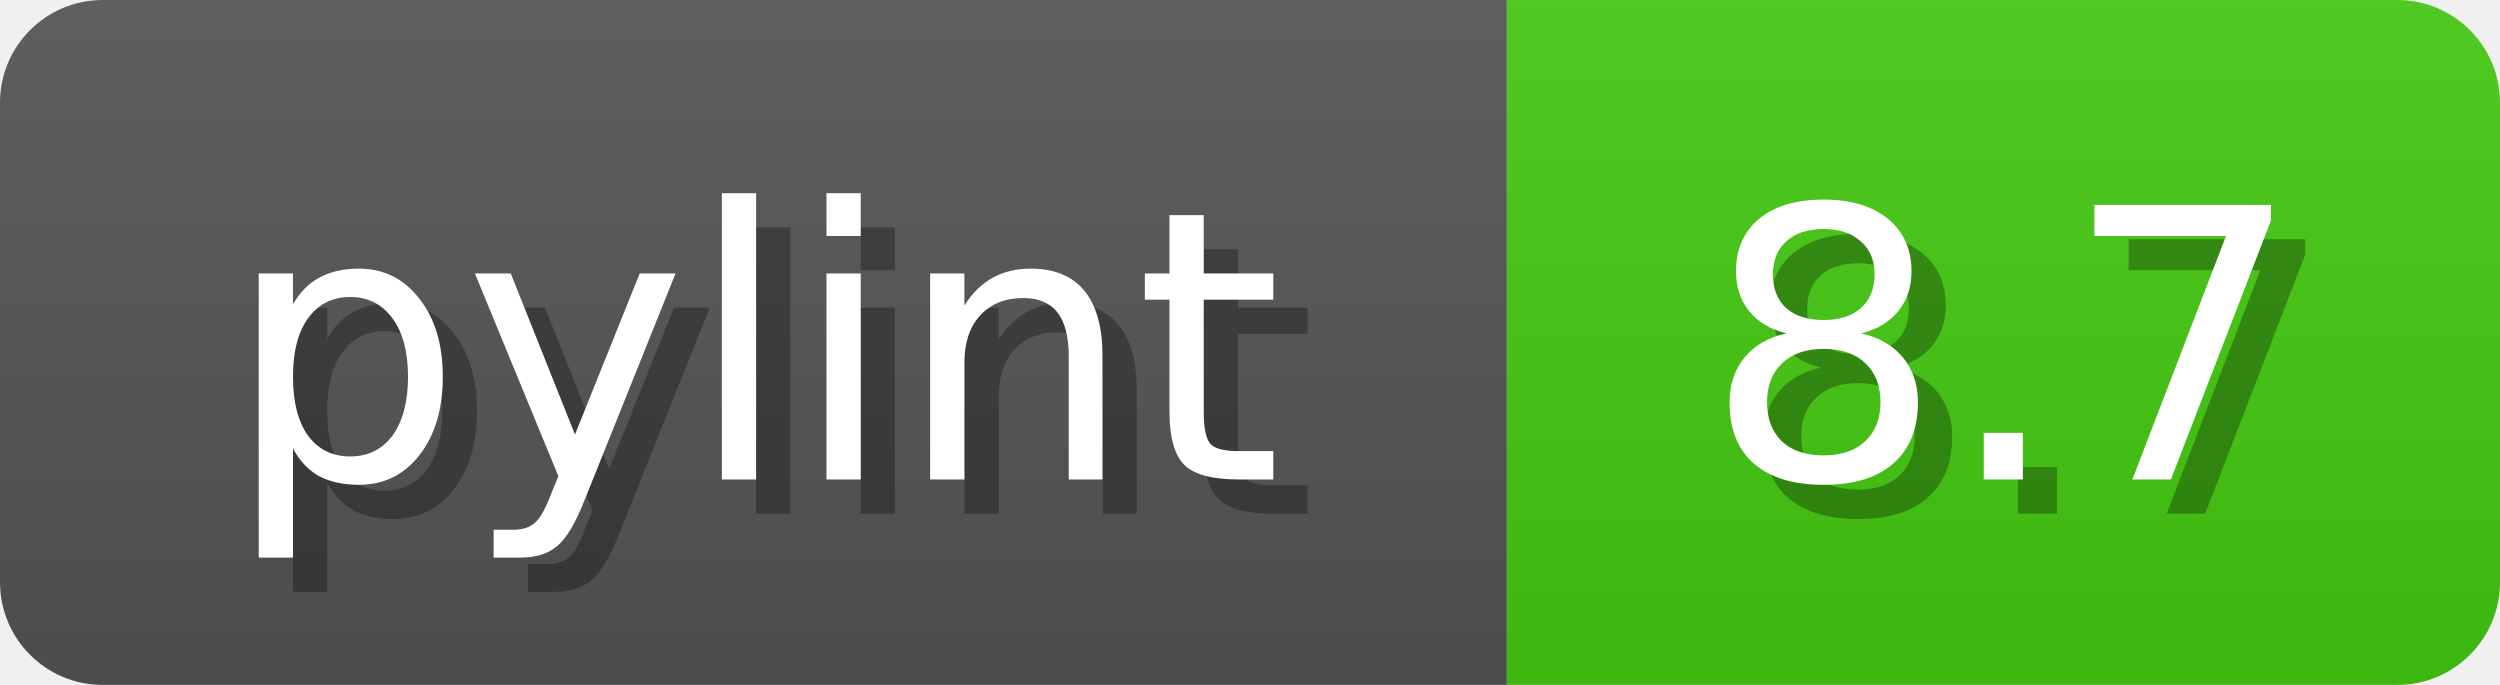
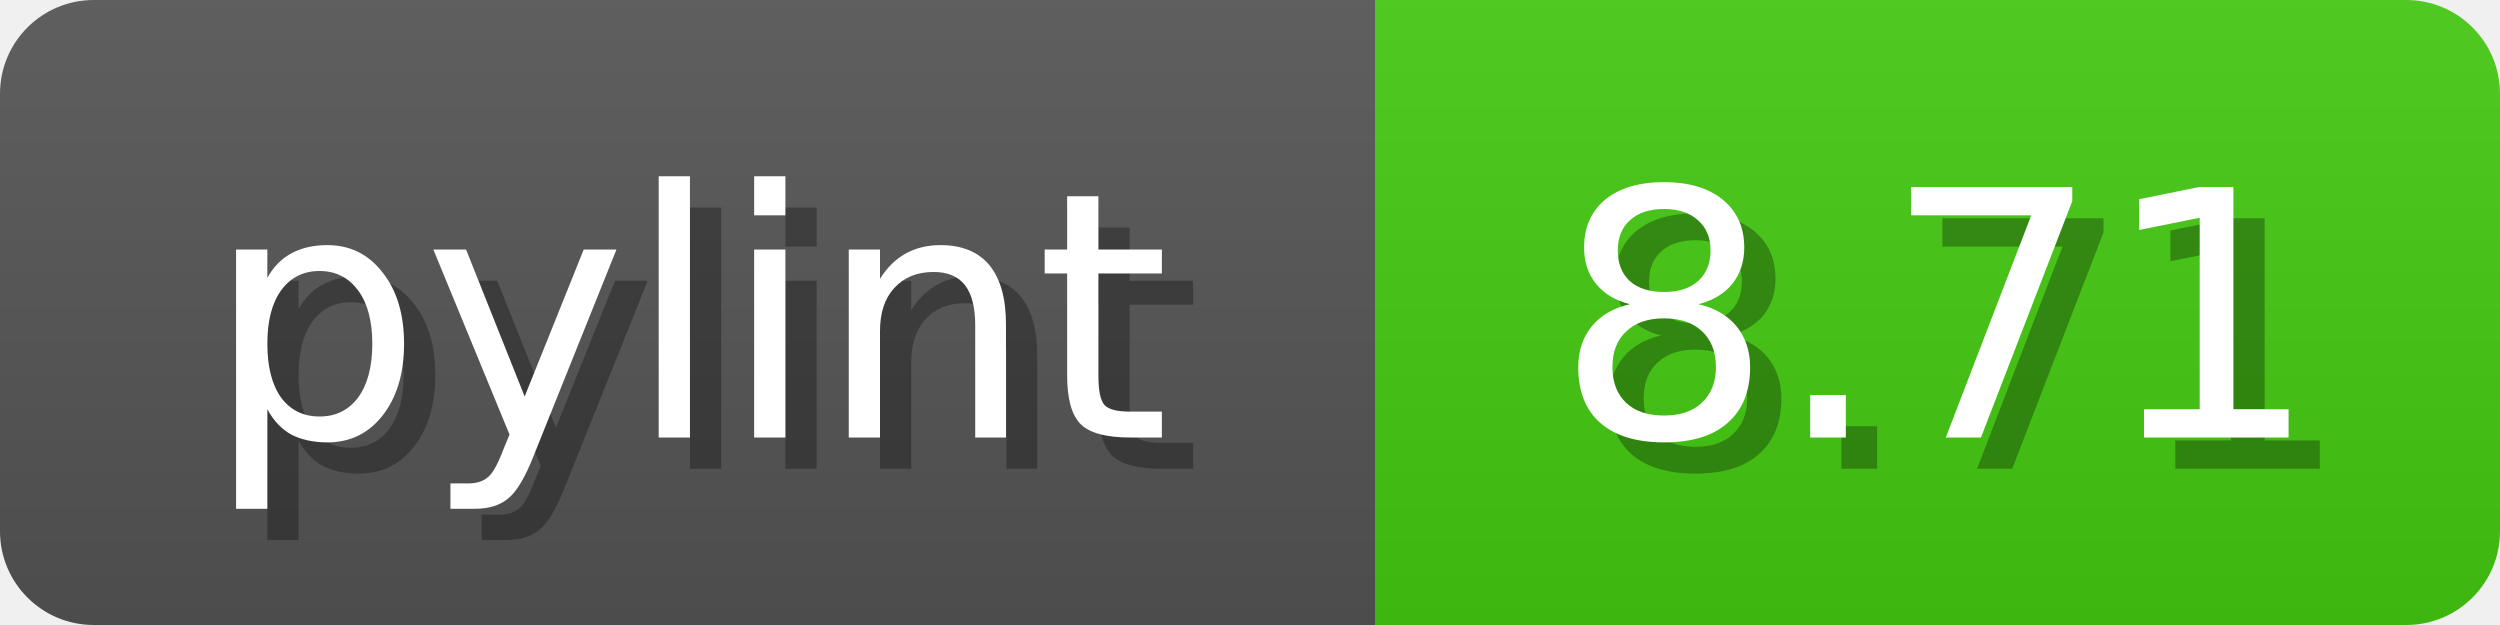
- <svg xmlns="http://www.w3.org/2000/svg" width="73" height="20">
+ <svg xmlns="http://www.w3.org/2000/svg" width="80" height="20">
  <linearGradient id="b" x2="0" y2="100%">
    <stop offset="0" stop-color="#bbb" stop-opacity=".1" />
    <stop offset="1" stop-opacity=".1" />
  </linearGradient>
  <mask id="anybadge_1">
-     <rect width="73" height="20" rx="3" fill="#fff" />
+     <rect width="80" height="20" rx="3" fill="#fff" />
  </mask>
  <g mask="url(#anybadge_1)">
    <path fill="#555" d="M0 0h44v20H0z" />
-     <path fill="#4C1" d="M44 0h29v20H44z" />
-     <path fill="url(#b)" d="M0 0h73v20H0z" />
+     <path fill="#4C1" d="M44 0h36v20H44z" />
+     <path fill="url(#b)" d="M0 0h80v20H0z" />
  </g>
  <g fill="#fff" text-anchor="middle" font-family="DejaVu Sans,Verdana,Geneva,sans-serif" font-size="11">
    <text x="23.0" y="15" fill="#010101" fill-opacity=".3">pylint</text>
    <text x="22.0" y="14">pylint</text>
  </g>
  <g fill="#fff" text-anchor="middle" font-family="DejaVu Sans,Verdana,Geneva,sans-serif" font-size="11">
-     <text x="59.5" y="15" fill="#010101" fill-opacity=".3">8.7</text>
-     <text x="58.5" y="14">8.7</text>
+     <text x="63.0" y="15" fill="#010101" fill-opacity=".3">8.71</text>
+     <text x="62.0" y="14">8.71</text>
  </g>
</svg>
